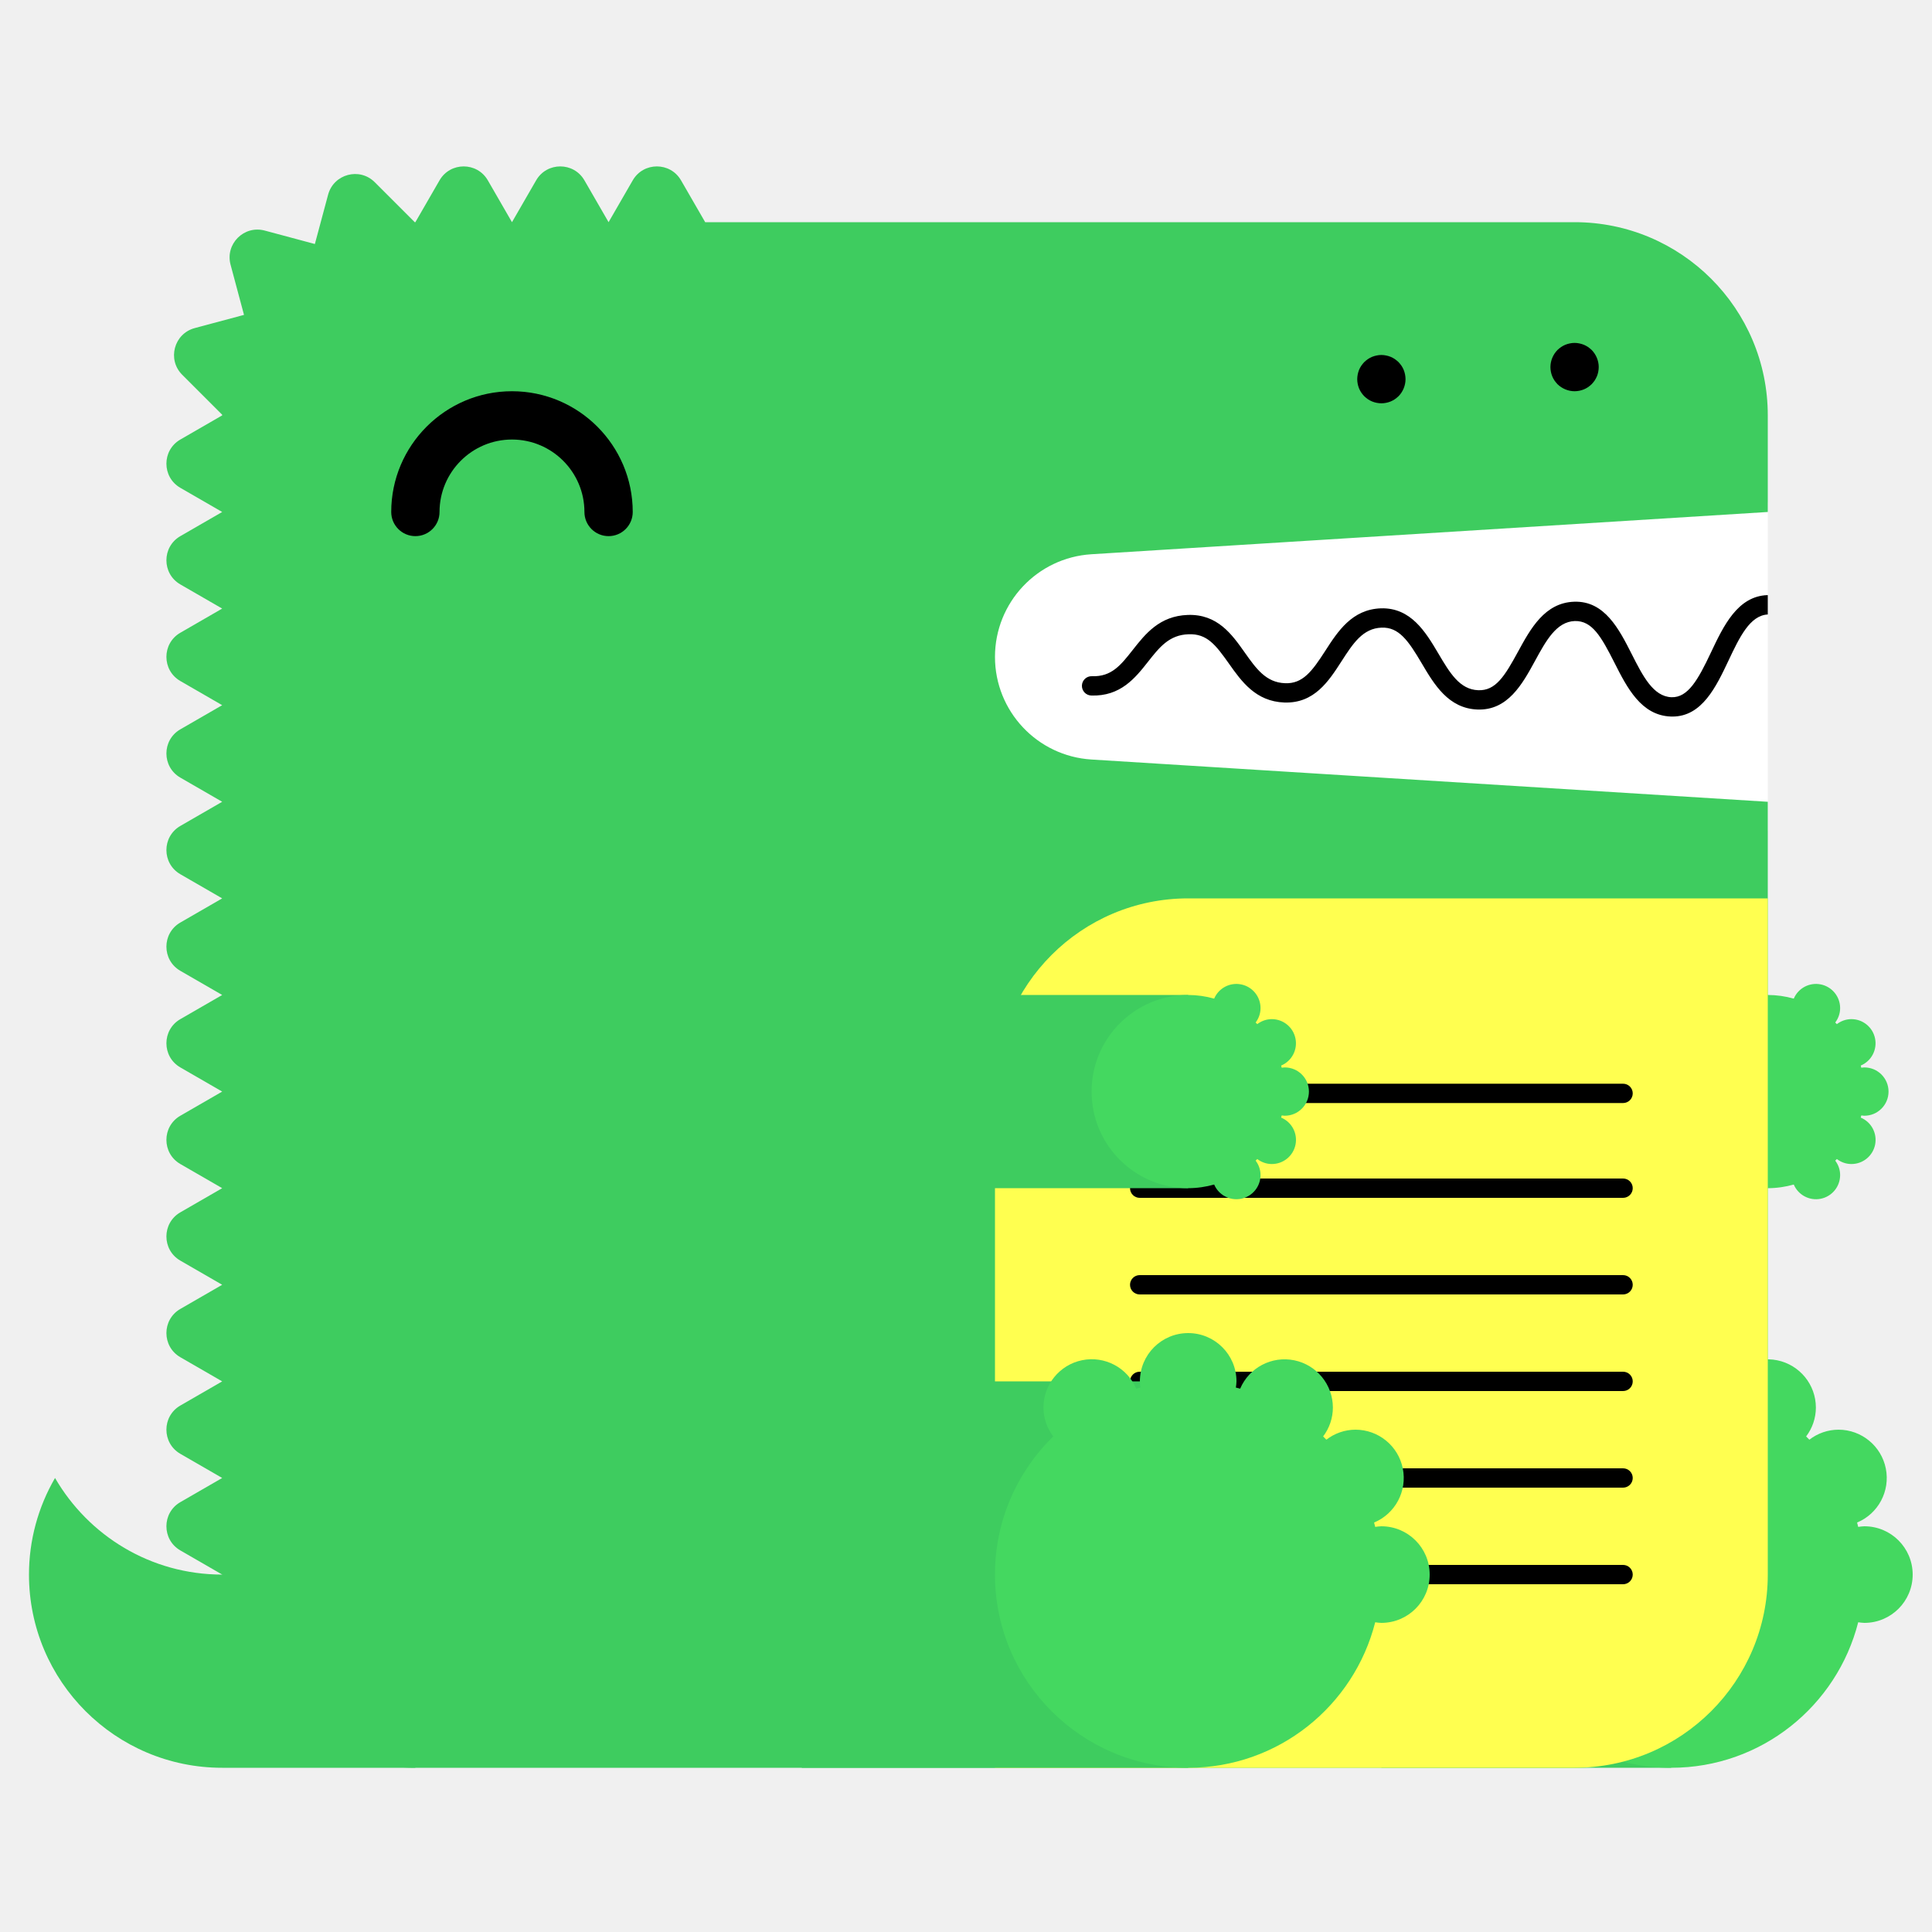
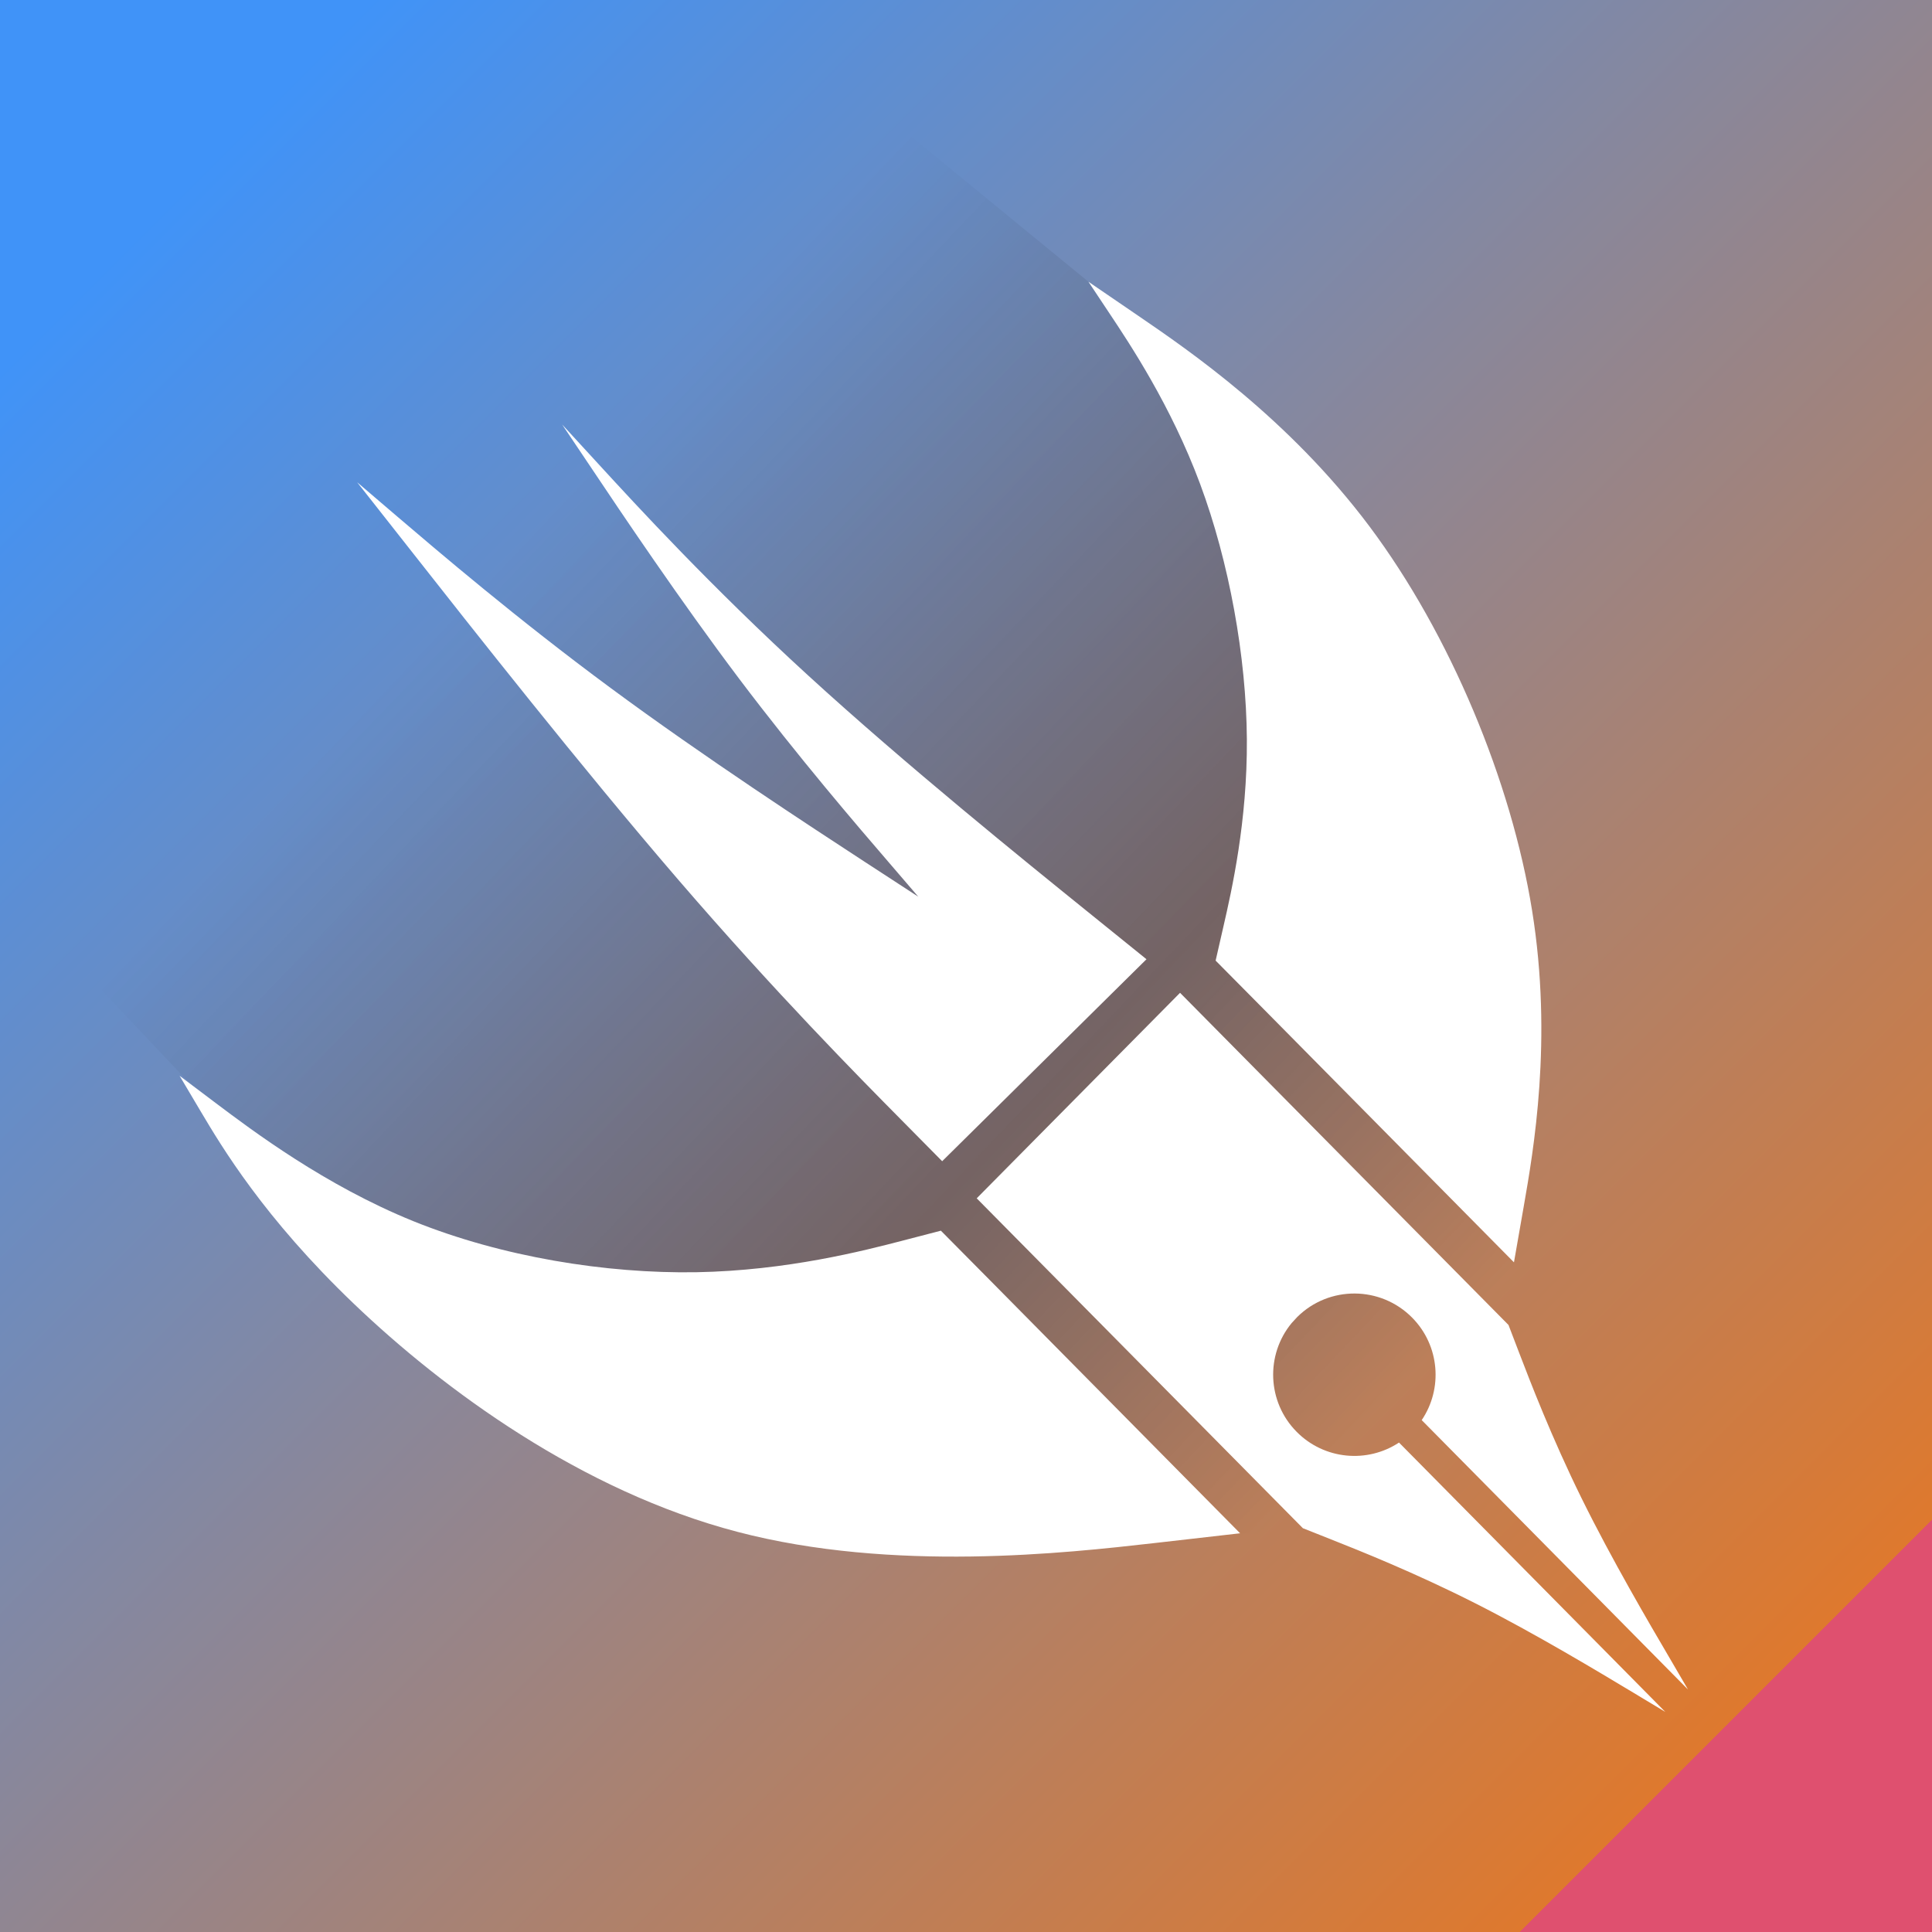
- <svg xmlns="http://www.w3.org/2000/svg" width="200" height="200" viewBox="0 0 200 200">
-   <g fill="none" fill-rule="evenodd">
-     <path fill="#FFF" d="M99 52h84v34H99z" />
-     <path d="M23 163c-7.398 0-13.843-4.027-17.303-10A19.886 19.886 0 0 0 3 163c0 11.046 8.954 20 20 20h20v-20H23z" fill="#3ECC5F" />
-     <path d="M112.98 57.376L183 53V43c0-11.046-8.954-20-20-20H73l-2.5-4.33c-1.112-1.925-3.889-1.925-5 0L63 23l-2.5-4.33c-1.111-1.925-3.889-1.925-5 0L53 23l-2.5-4.33c-1.111-1.925-3.889-1.925-5 0L43 23c-.022 0-.042.003-.065.003l-4.142-4.141c-1.57-1.571-4.252-.853-4.828 1.294l-1.369 5.104-5.192-1.392c-2.148-.575-4.111 1.389-3.535 3.536l1.39 5.193-5.102 1.367c-2.148.576-2.867 3.259-1.296 4.83l4.142 4.142c0 .021-.003.042-.003.064l-4.33 2.5c-1.925 1.111-1.925 3.889 0 5L23 53l-4.33 2.5c-1.925 1.111-1.925 3.889 0 5L23 63l-4.33 2.5c-1.925 1.111-1.925 3.889 0 5L23 73l-4.33 2.5c-1.925 1.111-1.925 3.889 0 5L23 83l-4.33 2.5c-1.925 1.111-1.925 3.889 0 5L23 93l-4.33 2.5c-1.925 1.111-1.925 3.889 0 5L23 103l-4.33 2.5c-1.925 1.111-1.925 3.889 0 5L23 113l-4.33 2.5c-1.925 1.111-1.925 3.889 0 5L23 123l-4.33 2.5c-1.925 1.111-1.925 3.889 0 5L23 133l-4.33 2.5c-1.925 1.111-1.925 3.889 0 5L23 143l-4.33 2.5c-1.925 1.111-1.925 3.889 0 5L23 153l-4.33 2.5c-1.925 1.111-1.925 3.889 0 5L23 163c0 11.046 8.954 20 20 20h120c11.046 0 20-8.954 20-20V83l-70.02-4.376A10.645 10.645 0 0 1 103 68c0-5.621 4.37-10.273 9.98-10.624" fill="#3ECC5F" />
-     <path fill="#3ECC5F" d="M143 183h30v-40h-30z" />
-     <path d="M193 158c-.219 0-.428.037-.639.064-.038-.15-.074-.301-.116-.451A5 5 0 0 0 190.32 148a4.96 4.96 0 0 0-3.016 1.036 26.531 26.531 0 0 0-.335-.336 4.955 4.955 0 0 0 1.011-2.987 5 5 0 0 0-9.599-1.959c-.148-.042-.297-.077-.445-.115.027-.211.064-.42.064-.639a5 5 0 0 0-5-5 5 5 0 0 0-5 5c0 .219.037.428.064.639-.148.038-.297.073-.445.115a4.998 4.998 0 0 0-9.599 1.959c0 1.125.384 2.151 1.011 2.987-3.717 3.632-6.031 8.693-6.031 14.3 0 11.046 8.954 20 20 20 9.339 0 17.16-6.41 19.361-15.064.211.027.42.064.639.064a5 5 0 0 0 5-5 5 5 0 0 0-5-5" fill="#44D860" />
-     <path fill="#3ECC5F" d="M153 123h30v-20h-30z" />
-     <path d="M193 115.5a2.5 2.5 0 1 0 0-5c-.109 0-.214.019-.319.032-.02-.075-.037-.15-.058-.225a2.501 2.501 0 0 0-.963-4.807c-.569 0-1.088.197-1.508.518a6.653 6.653 0 0 0-.168-.168c.314-.417.506-.931.506-1.494a2.5 2.5 0 0 0-4.8-.979A9.987 9.987 0 0 0 183 103c-5.522 0-10 4.478-10 10s4.478 10 10 10c.934 0 1.833-.138 2.69-.377a2.5 2.5 0 0 0 4.8-.979c0-.563-.192-1.077-.506-1.494.057-.055.113-.111.168-.168.42.321.939.518 1.508.518a2.5 2.5 0 0 0 .963-4.807c.021-.074.038-.15.058-.225.105.013.21.032.319.032" fill="#44D860" />
-     <path d="M63 55.5a2.5 2.5 0 0 1-2.5-2.5c0-4.136-3.364-7.5-7.5-7.5s-7.5 3.364-7.5 7.5a2.5 2.5 0 1 1-5 0c0-6.893 5.607-12.5 12.5-12.5S65.5 46.107 65.5 53a2.5 2.5 0 0 1-2.5 2.5" fill="#000" />
-     <path d="M103 183h60c11.046 0 20-8.954 20-20V93h-60c-11.046 0-20 8.954-20 20v70z" fill="#FFFF50" />
-     <path d="M168.02 124h-50.04a1 1 0 1 1 0-2h50.04a1 1 0 1 1 0 2m0 20h-50.04a1 1 0 1 1 0-2h50.04a1 1 0 1 1 0 2m0 20h-50.04a1 1 0 1 1 0-2h50.04a1 1 0 1 1 0 2m0-49.814h-50.04a1 1 0 1 1 0-2h50.04a1 1 0 1 1 0 2m0 19.814h-50.04a1 1 0 1 1 0-2h50.04a1 1 0 1 1 0 2m0 20h-50.04a1 1 0 1 1 0-2h50.04a1 1 0 1 1 0 2M183 61.611c-.012 0-.022-.006-.034-.005-3.09.105-4.552 3.196-5.842 5.923-1.346 2.85-2.387 4.703-4.093 4.647-1.889-.068-2.969-2.202-4.113-4.46-1.314-2.594-2.814-5.536-5.963-5.426-3.046.104-4.513 2.794-5.807 5.167-1.377 2.528-2.314 4.065-4.121 3.994-1.927-.07-2.951-1.805-4.136-3.813-1.321-2.236-2.848-4.75-5.936-4.664-2.994.103-4.465 2.385-5.763 4.4-1.373 2.13-2.335 3.428-4.165 3.351-1.973-.07-2.992-1.51-4.171-3.177-1.324-1.873-2.816-3.993-5.895-3.89-2.928.1-4.399 1.97-5.696 3.618-1.232 1.564-2.194 2.802-4.229 2.724a1 1 0 0 0-.072 2c3.017.101 4.545-1.8 5.872-3.487 1.177-1.496 2.193-2.787 4.193-2.855 1.926-.082 2.829 1.115 4.195 3.045 1.297 1.834 2.769 3.914 5.731 4.021 3.103.104 4.596-2.215 5.918-4.267 1.182-1.834 2.202-3.417 4.15-3.484 1.793-.067 2.769 1.35 4.145 3.681 1.297 2.197 2.766 4.686 5.787 4.796 3.125.108 4.634-2.62 5.949-5.035 1.139-2.088 2.214-4.06 4.119-4.126 1.793-.042 2.728 1.595 4.111 4.33 1.292 2.553 2.757 5.445 5.825 5.556l.169.003c3.064 0 4.518-3.075 5.805-5.794 1.139-2.41 2.217-4.68 4.067-4.773v-2z" fill="#000" />
-     <path fill="#3ECC5F" d="M83 183h40v-40H83z" />
-     <path d="M143 158c-.219 0-.428.037-.639.064-.038-.15-.074-.301-.116-.451A5 5 0 0 0 140.32 148a4.96 4.96 0 0 0-3.016 1.036 26.531 26.531 0 0 0-.335-.336 4.955 4.955 0 0 0 1.011-2.987 5 5 0 0 0-9.599-1.959c-.148-.042-.297-.077-.445-.115.027-.211.064-.42.064-.639a5 5 0 0 0-5-5 5 5 0 0 0-5 5c0 .219.037.428.064.639-.148.038-.297.073-.445.115a4.998 4.998 0 0 0-9.599 1.959c0 1.125.384 2.151 1.011 2.987-3.717 3.632-6.031 8.693-6.031 14.3 0 11.046 8.954 20 20 20 9.339 0 17.16-6.41 19.361-15.064.211.027.42.064.639.064a5 5 0 0 0 5-5 5 5 0 0 0-5-5" fill="#44D860" />
-     <path fill="#3ECC5F" d="M83 123h40v-20H83z" />
-     <path d="M133 115.5a2.5 2.5 0 1 0 0-5c-.109 0-.214.019-.319.032-.02-.075-.037-.15-.058-.225a2.501 2.501 0 0 0-.963-4.807c-.569 0-1.088.197-1.508.518a6.653 6.653 0 0 0-.168-.168c.314-.417.506-.931.506-1.494a2.5 2.5 0 0 0-4.8-.979A9.987 9.987 0 0 0 123 103c-5.522 0-10 4.478-10 10s4.478 10 10 10c.934 0 1.833-.138 2.69-.377a2.5 2.5 0 0 0 4.8-.979c0-.563-.192-1.077-.506-1.494.057-.055.113-.111.168-.168.42.321.939.518 1.508.518a2.5 2.5 0 0 0 .963-4.807c.021-.074.038-.15.058-.225.105.013.21.032.319.032" fill="#44D860" />
-     <path d="M143 41.75c-.16 0-.33-.02-.49-.05a2.52 2.52 0 0 1-.47-.14c-.15-.06-.29-.14-.431-.23-.13-.09-.259-.2-.38-.31-.109-.12-.219-.24-.309-.38s-.17-.28-.231-.43a2.619 2.619 0 0 1-.189-.96c0-.16.02-.33.05-.49.03-.16.08-.31.139-.47.061-.15.141-.29.231-.43.09-.13.2-.26.309-.38.121-.11.25-.22.38-.31.141-.09.281-.17.431-.23.149-.06.31-.11.47-.14.32-.07.65-.07.98 0 .159.03.32.08.47.14.149.06.29.14.43.23.13.09.259.2.38.31.11.12.22.25.31.38.09.14.17.28.23.43.06.16.11.31.14.47.029.16.05.33.05.49 0 .66-.271 1.31-.73 1.77-.121.11-.25.22-.38.31-.14.09-.281.17-.43.23a2.565 2.565 0 0 1-.96.19m20-1.25c-.66 0-1.3-.27-1.771-.73a3.802 3.802 0 0 1-.309-.38c-.09-.14-.17-.28-.231-.43a2.619 2.619 0 0 1-.189-.96c0-.66.27-1.3.729-1.77.121-.11.25-.22.38-.31.141-.09.281-.17.431-.23.149-.06.31-.11.47-.14.32-.07.66-.07.98 0 .159.03.32.08.47.14.149.06.29.14.43.23.13.09.259.2.38.31.459.47.73 1.11.73 1.77 0 .16-.021.33-.05.49-.03.16-.08.32-.14.47-.07.15-.14.29-.23.43-.09.13-.2.26-.31.38-.121.11-.25.22-.38.31-.14.09-.281.17-.43.23a2.565 2.565 0 0 1-.96.19" fill="#000" />
+ <svg xmlns="http://www.w3.org/2000/svg" height="24" version="1.2" viewBox="0.0 0.0 24 24.0" width="24">
+   <g id="iconStyle1">
+     <path d="M24,12 L24,24 L7.10543e-15,24 L7.10543e-15,1.77636e-15 L24,1.77636e-15 L24,12 z" fill="url(#35F8D97C-5BBF-4075-A9C1-FF73DB0EF48A)" id="appleGradient" stroke="none" />
+     <path d="M1.826,12.896 L2.191,13.282 L2.674,13.786 C3.157,14.29,4.122,15.298,5.377,16.19 C6.633,17.082,8.179,17.859,9.899,18.316 C11.619,18.773,13.512,18.91,14.459,18.979 L15.405,19.047 C15.405,19.047,15.405,19.047,15.593,19.06 L16.345,19.11 C16.533,19.122,16.533,19.122,16.533,19.122 L16.86,19.233 C17.188,19.345,17.843,19.567,18.533,19.925 C19.224,20.283,19.95,20.776,20.313,21.023 C20.676,21.27,20.676,21.27,20.676,21.27 C20.676,21.27,20.676,21.27,20.724,21.224 L20.915,21.04 L20.963,20.994 C20.963,20.994,20.963,20.994,20.748,20.656 C20.533,20.318,20.103,19.642,19.732,18.886 C19.361,18.13,19.05,17.295,18.894,16.877 L18.739,16.459 L18.75,16.329 L18.796,15.81 L18.807,15.681 C18.807,15.681,18.807,15.681,18.726,14.853 C18.645,14.026,18.484,12.371,18.099,10.91 C17.714,9.449,17.105,8.181,16.305,6.978 C15.505,5.776,14.513,4.638,14.017,4.069 L13.521,3.5 C13.521,3.5,13.521,3.5,12.809,2.917 L9.961,0.583 L9.249,0 L7.708,2.96059e-16 L1.542,1.4803e-15 L7.10543e-15,1.77636e-15 L5.92119e-15,1.827 L1.18424e-15,9.136 C0,10.963,0,10.963,0,10.963 L0.365,11.35 L1.826,12.896 z" fill="url(#37C5CC9F-3506-42D2-A591-211D2C9E1B48)" id="CV 5" stroke="none" />
+     <path d="M16.107,17.786 C16.451,18.134,16.985,18.18,17.379,17.92 L20.687,21.266 L20.285,21.024 C19.882,20.782,19.078,20.297,18.327,19.917 C17.577,19.537,16.881,19.26,16.533,19.122 L16.185,18.984 L12.133,14.886 L14.659,12.333 C14.659,12.333,18.739,16.459,18.739,16.459 L18.873,16.809 C19.007,17.158,19.275,17.857,19.647,18.612 C20.019,19.367,20.494,20.177,20.732,20.582 L20.969,20.988 L17.661,17.641 C17.925,17.251,17.886,16.716,17.542,16.368 C17.15,15.972,16.511,15.968,16.115,16.36 L16.045,16.436 C15.72,16.83,15.74,17.415,16.107,17.786 z M15.719,12.557 L15.101,11.933 L15.2,11.5 C15.299,11.068,15.496,10.203,15.489,9.182 C15.482,8.161,15.27,6.984,14.908,6.011 C14.546,5.038,14.033,4.269,13.777,3.885 L13.521,3.5 L14.143,3.925 C14.765,4.35,16.01,5.201,17.012,6.539 C18.014,7.878,18.774,9.705,19.032,11.31 C19.291,12.915,19.049,14.298,18.928,14.989 C18.807,15.681,18.807,15.681,18.807,15.681 C18.807,15.681,18.807,15.681,18.189,15.056 L15.719,12.557 z M12.308,15.914 L11.688,15.288 L11.211,15.412 C10.733,15.536,9.777,15.784,8.652,15.804 C7.528,15.823,6.234,15.614,5.135,15.17 C4.037,14.725,3.134,14.044,2.682,13.704 C2.231,13.364,2.231,13.364,2.231,13.364 C2.231,13.364,2.231,13.364,2.492,13.804 C2.754,14.245,3.277,15.125,4.395,16.195 C5.513,17.265,7.226,18.523,9.16,19.029 C11.095,19.536,13.25,19.292,14.328,19.17 L15.405,19.047 C15.405,19.047,15.405,19.047,14.786,18.421 L12.308,15.914 z M11.188,13.903 L11.704,14.425 L12.127,14.007 L13.819,12.334 C14.242,11.916,14.242,11.916,14.242,11.916 C14.242,11.916,14.242,11.916,13.493,11.311 C12.744,10.706,11.246,9.496,10.036,8.388 C8.826,7.281,7.905,6.277,7.444,5.775 L6.983,5.273 L7.349,5.818 C7.714,6.364,8.446,7.455,9.183,8.433 C9.921,9.411,10.664,10.275,11.036,10.707 L11.407,11.139 L10.742,10.706 C10.077,10.272,8.746,9.404,7.585,8.546 C6.423,7.688,5.43,6.839,4.933,6.415 L4.437,5.991 L5.132,6.874 C5.827,7.758,7.217,9.525,8.428,10.931 C9.639,12.337,10.672,13.381,11.188,13.903 z" fill="white" id="white" stroke="none" />
  </g>
+   <defs>
+     <linearGradient id="37C5CC9F-3506-42D2-A591-211D2C9E1B48" x1="0.315" x2="1.022" y1="0.306" y2="0.977">
+       <stop offset="0" stop-color="black" stop-opacity="0" />
+       <stop offset="0.463" stop-color="black" stop-opacity="0.247" />
+       <stop offset="0.743" stop-color="black" stop-opacity="0" />
+     </linearGradient>
+     <linearGradient id="35F8D97C-5BBF-4075-A9C1-FF73DB0EF48A" x1="0" x2="1" y1="5.55112e-17" y2="1">
+       <stop offset="0.099" stop-color="#4093F8" stop-opacity="1" />
+       <stop offset="0.89" stop-color="#DE792E" stop-opacity="1" />
+       <stop offset="0.353" stop-color="#A072F8" stop-opacity="1" />
+       <stop offset="0.603" stop-color="#DF506F" stop-opacity="1" />
+     </linearGradient>
+   </defs>
</svg>
